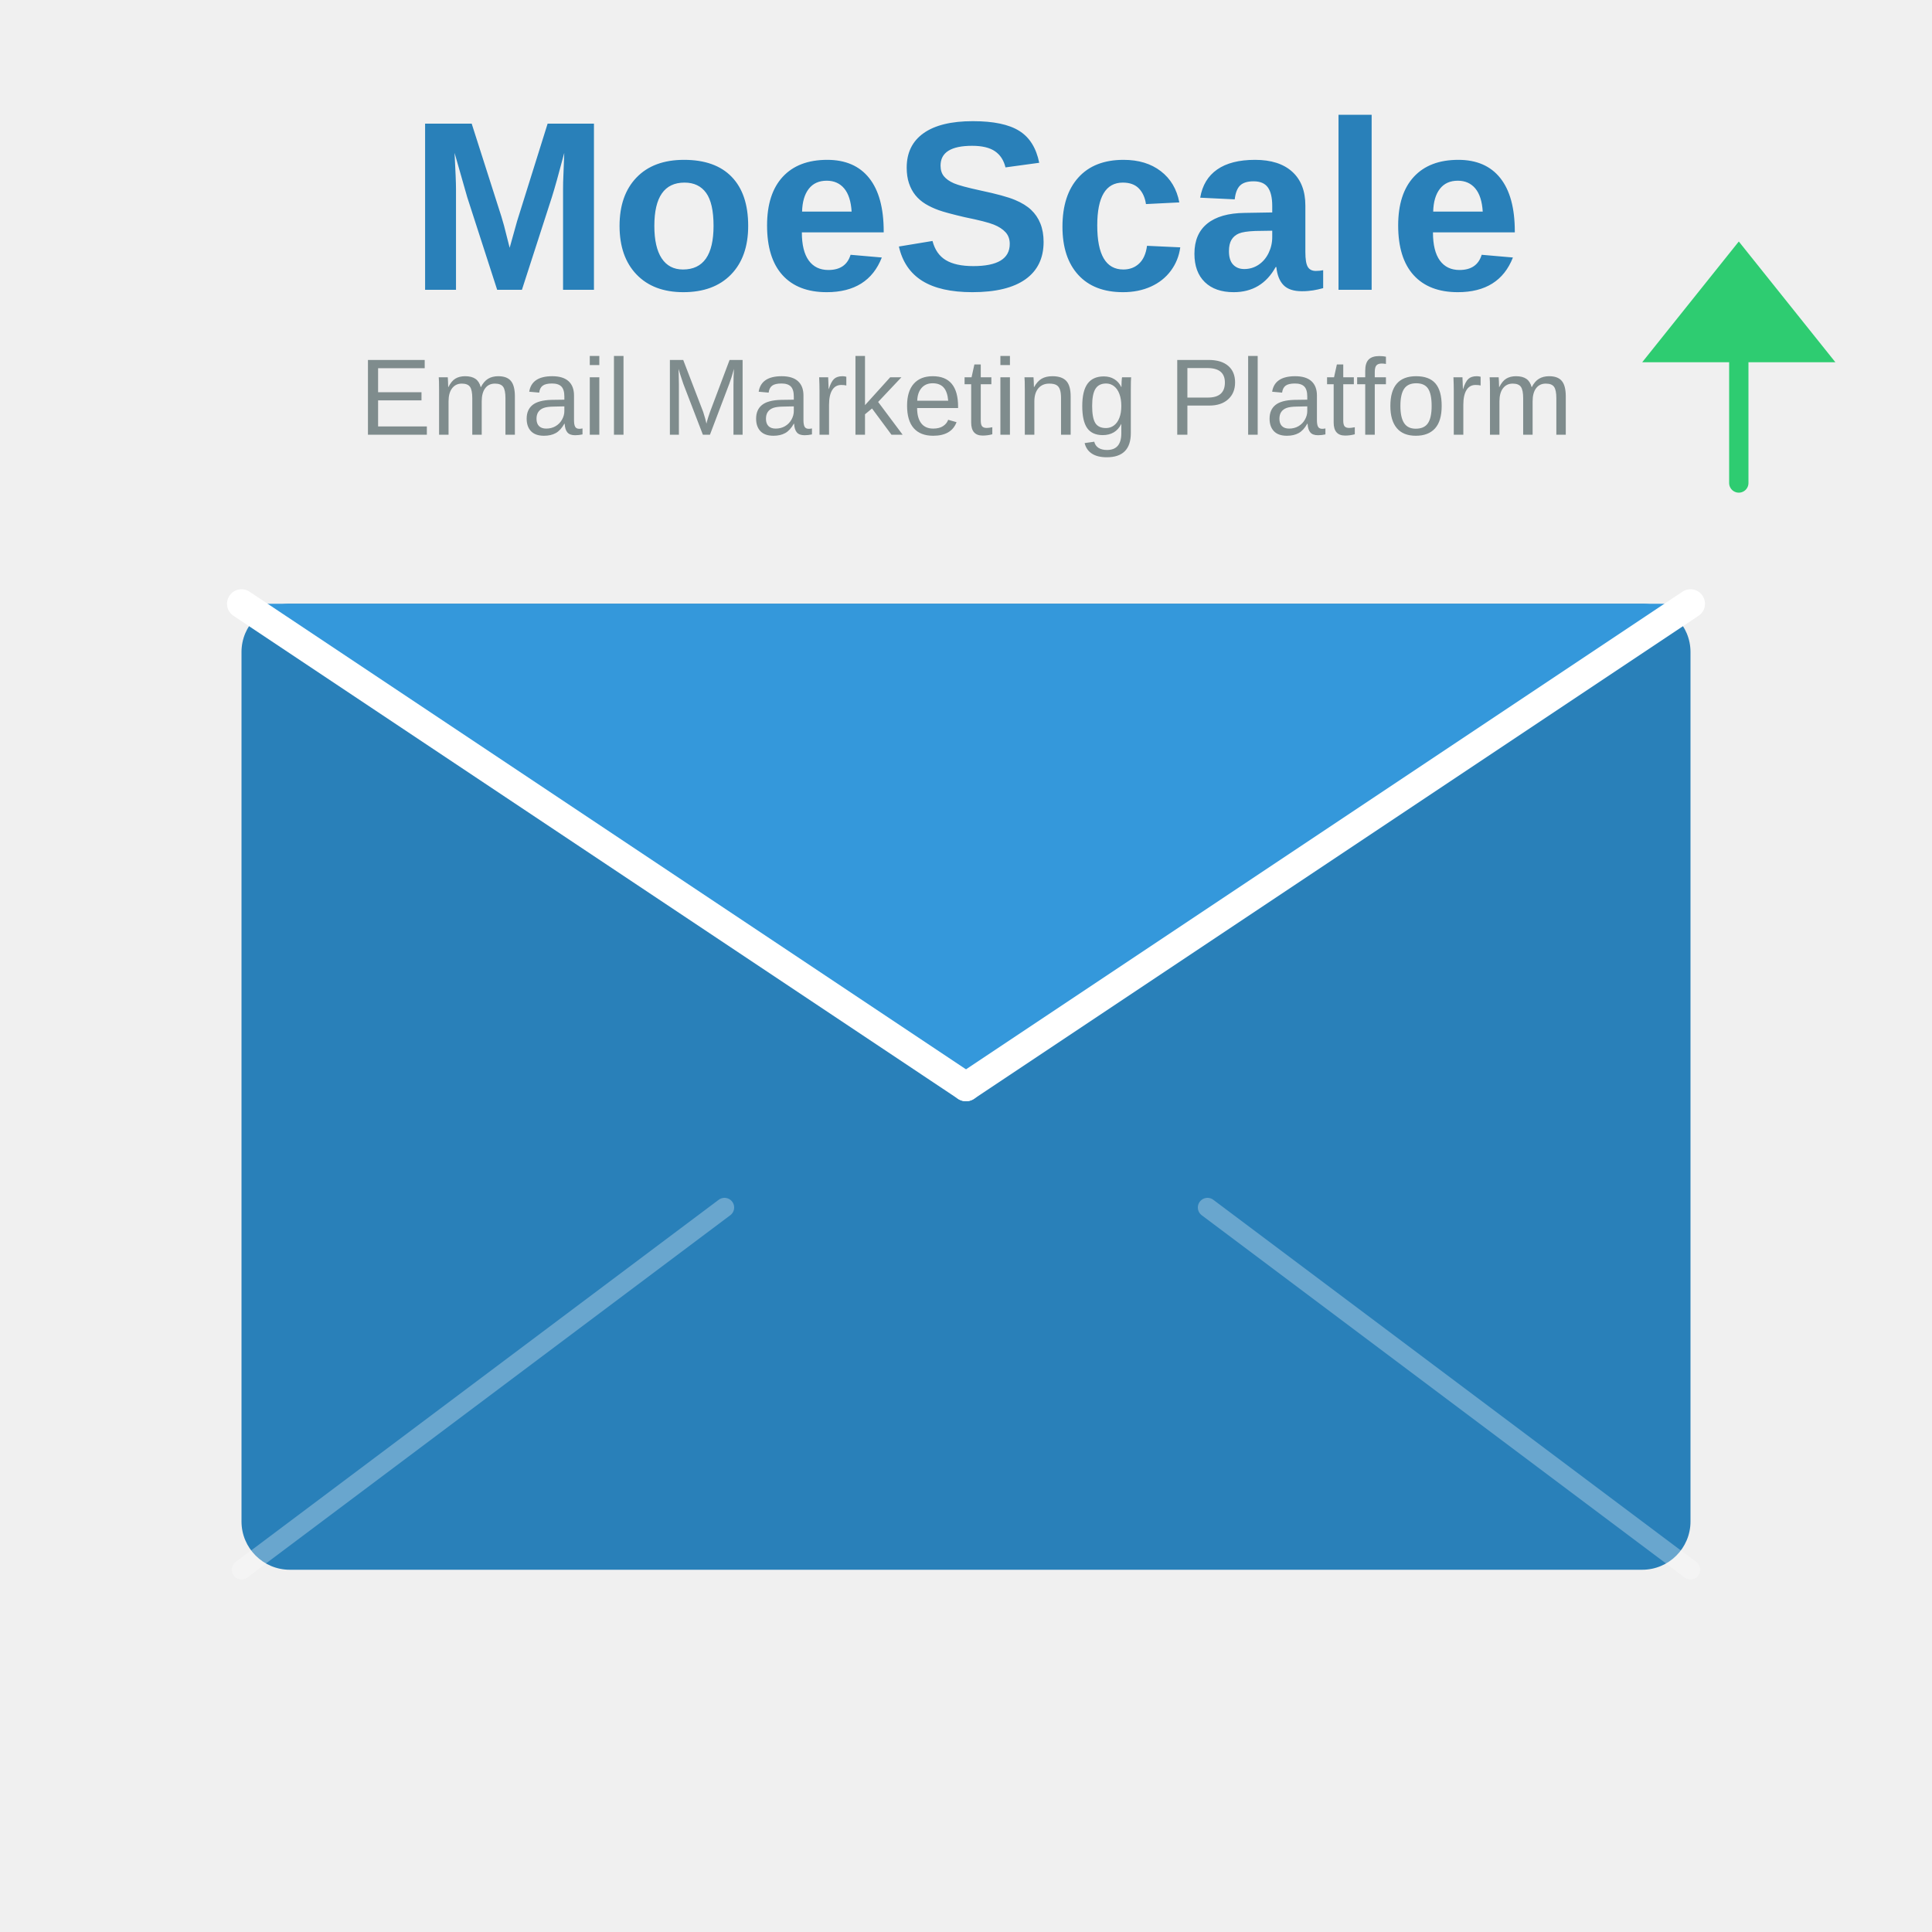
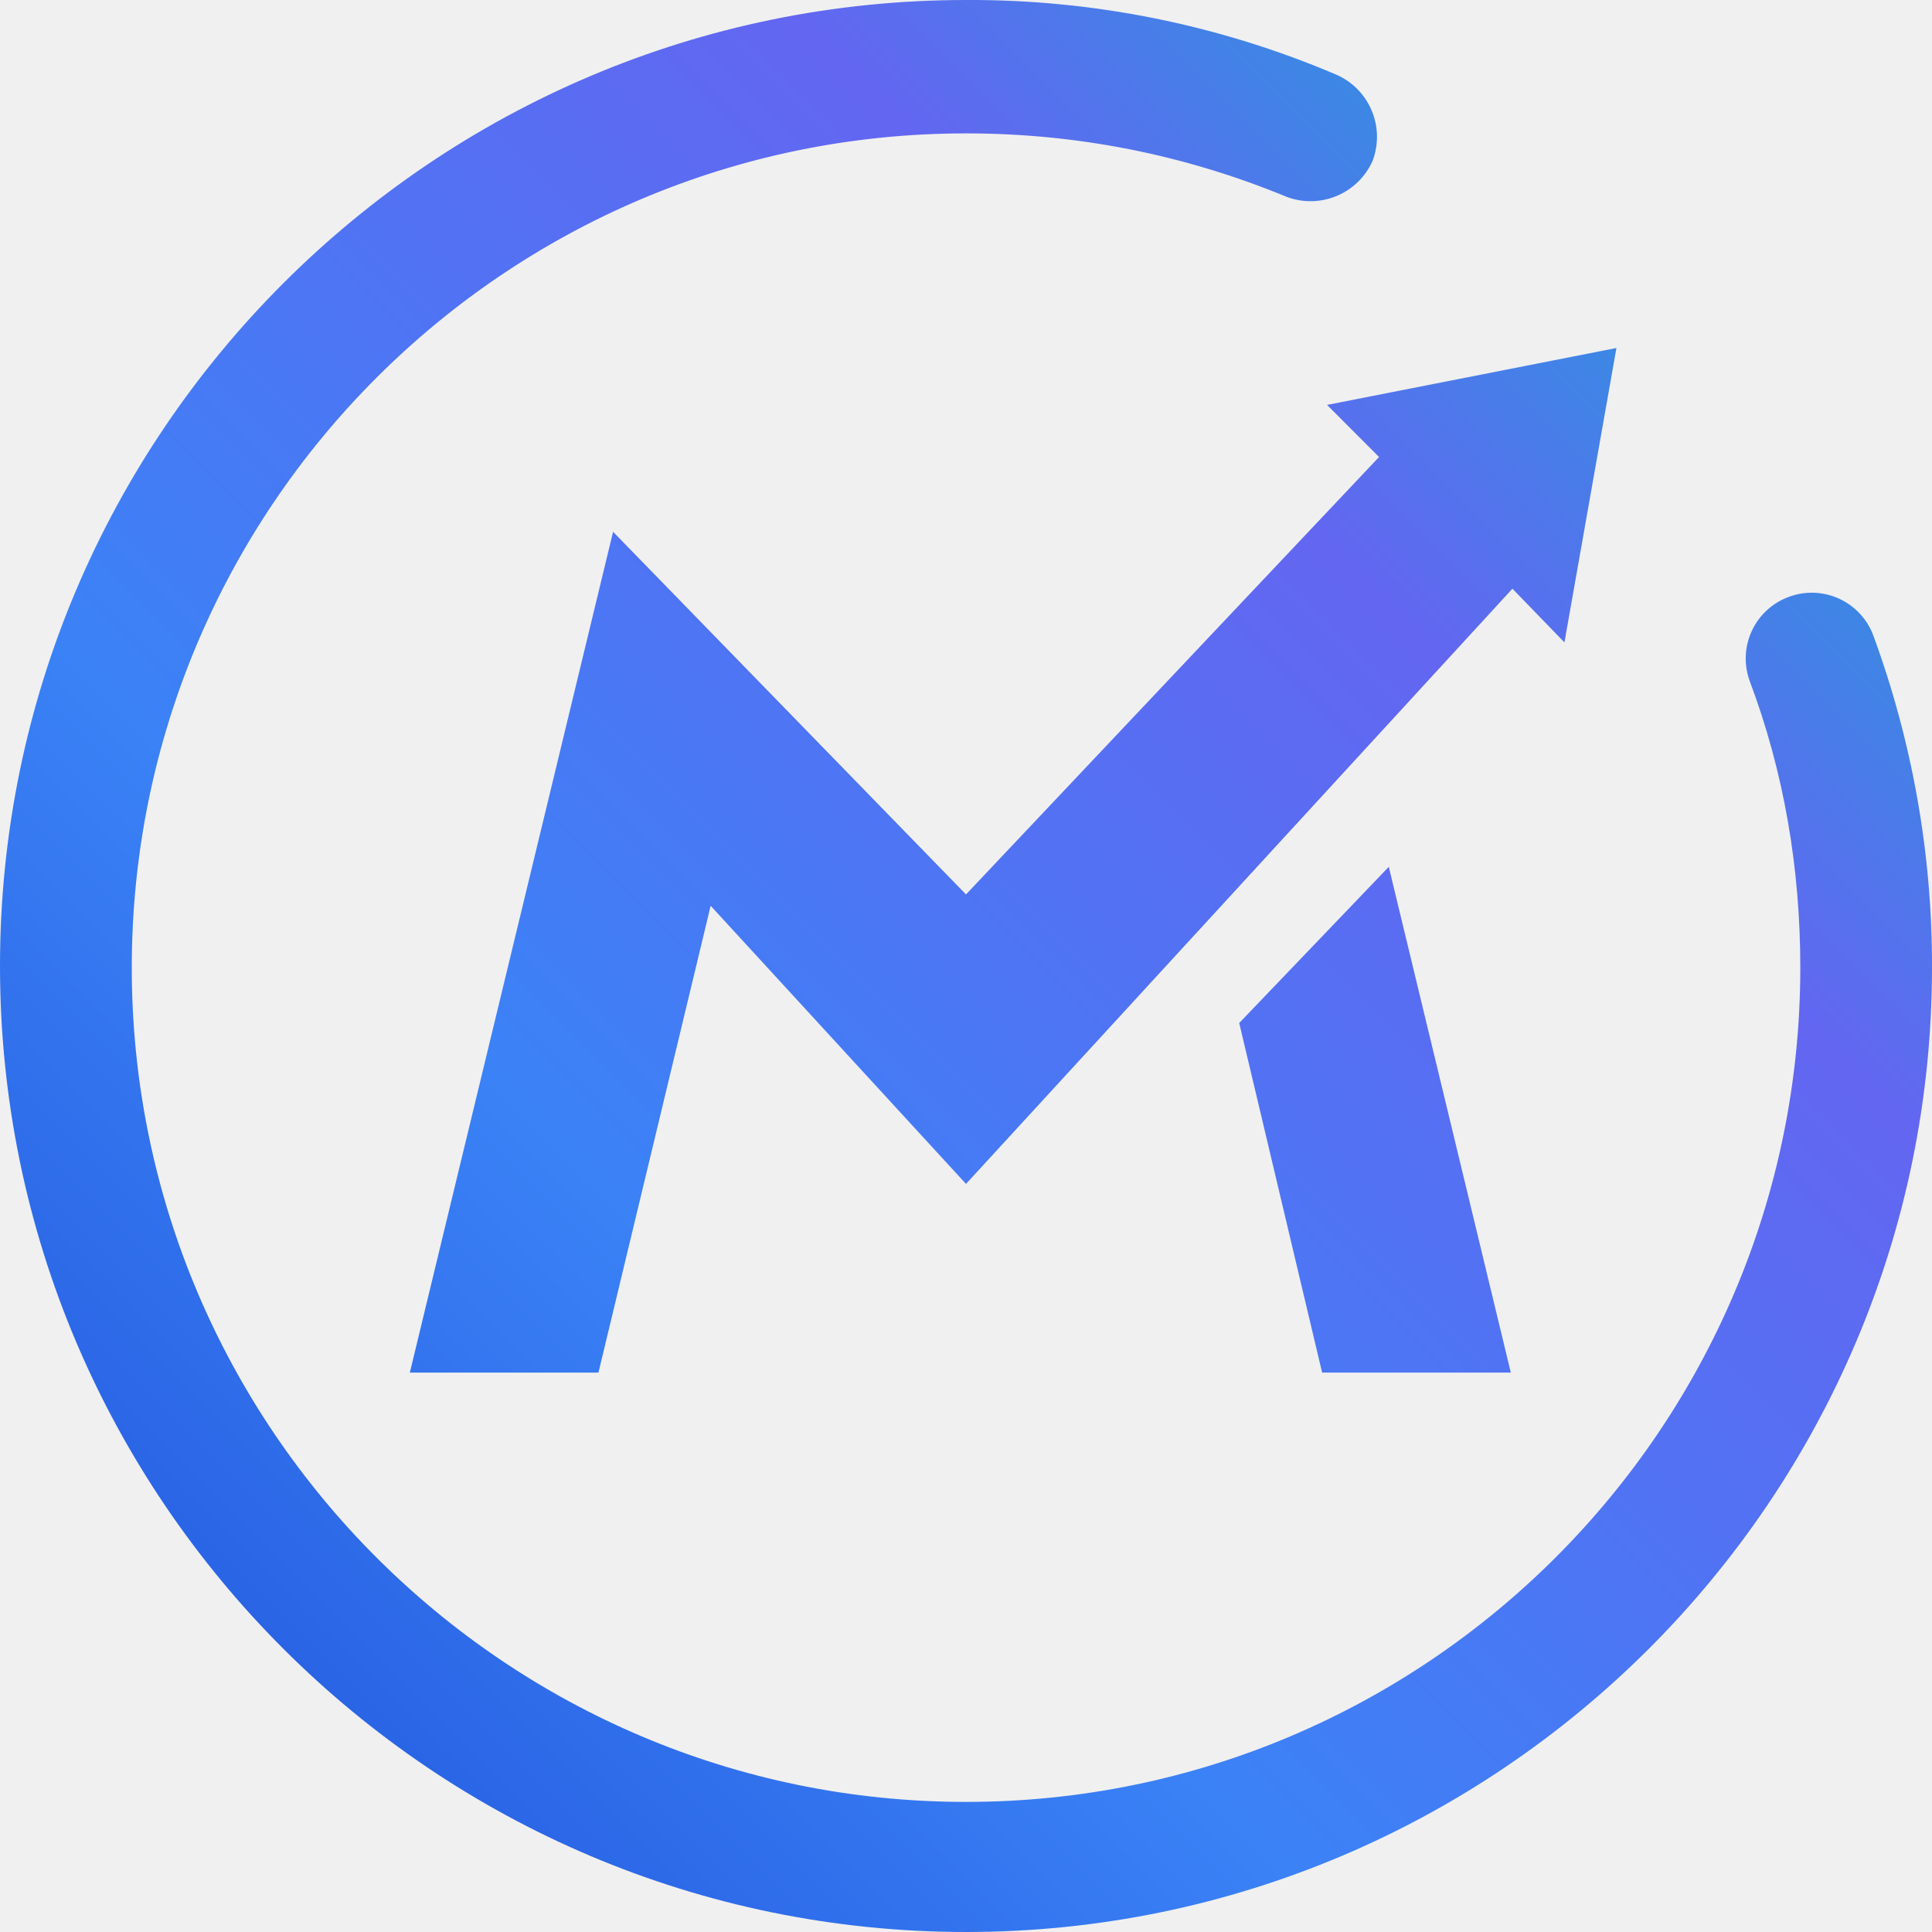
- <svg xmlns="http://www.w3.org/2000/svg" viewBox="0 0 800 800" width="800" height="800">
-   <rect width="800" height="800" fill="transparent" />
-   <rect x="100" y="250" width="600" height="400" rx="20" ry="20" fill="#2980b9" />
-   <polygon points="100,250 400,450 700,250" fill="#3498db" />
-   <line x1="100" y1="250" x2="400" y2="450" stroke="white" stroke-width="12" stroke-linecap="round" />
-   <line x1="700" y1="250" x2="400" y2="450" stroke="white" stroke-width="12" stroke-linecap="round" />
-   <line x1="100" y1="650" x2="300" y2="500" stroke="rgba(255,255,255,0.3)" stroke-width="8" stroke-linecap="round" />
-   <line x1="700" y1="650" x2="500" y2="500" stroke="rgba(255,255,255,0.3)" stroke-width="8" stroke-linecap="round" />
-   <text x="400" y="120" font-family="Arial, sans-serif" font-size="100" font-weight="bold" fill="#2980b9" text-anchor="middle">MoeScale</text>
-   <text x="400" y="180" font-family="Arial, sans-serif" font-size="45" fill="#7f8c8d" text-anchor="middle">Email Marketing Platform</text>
-   <polygon points="680,150 720,100 760,150" fill="#2ecc71" />
-   <line x1="720" y1="150" x2="720" y2="200" stroke="#2ecc71" stroke-width="8" stroke-linecap="round" />
+ <svg xmlns="http://www.w3.org/2000/svg" viewBox="0 0 24 24" width="800" height="800">
+   <defs>
+     <linearGradient id="moeGrad" x1="0%" y1="100%" x2="100%" y2="0%">
+       <stop offset="0%" stop-color="#1D4ED8" />
+       <stop offset="35%" stop-color="#3B82F6" />
+       <stop offset="70%" stop-color="#6366F1" />
+       <stop offset="100%" stop-color="#06B6D4" />
+     </linearGradient>
+   </defs>
+   <path fill="url(#moeGrad)" d="M12 0C5.394 0 0 5.374 0 12s5.394 12 12 12c6.626 0 12-5.394 12-11.98a11.88 11.88 0 0 0-.727-4.12.815.815 0 0 0-1.05-.486.815.815 0 0 0-.486 1.05c.425 1.132.627 2.324.627 3.556 0 5.717-4.647 10.364-10.364 10.364-5.717 0-10.363-4.647-10.363-10.364C1.637 6.303 6.283 1.657 12 1.657c1.374 0 2.707.262 3.98.787A.843.843 0 0 0 17.05 2a.843.843 0 0 0-.444-1.07A11.588 11.588 0 0 0 12 0zm8.08 4.323-3.595.707.646.647L12 11.111 7.616 6.606 5.091 17.051h2.343l1.394-5.799L12 14.707l6.788-7.394.646.667zm-2.828 6.445-1.858 1.94 1.03 4.343h2.344z" />
</svg>
